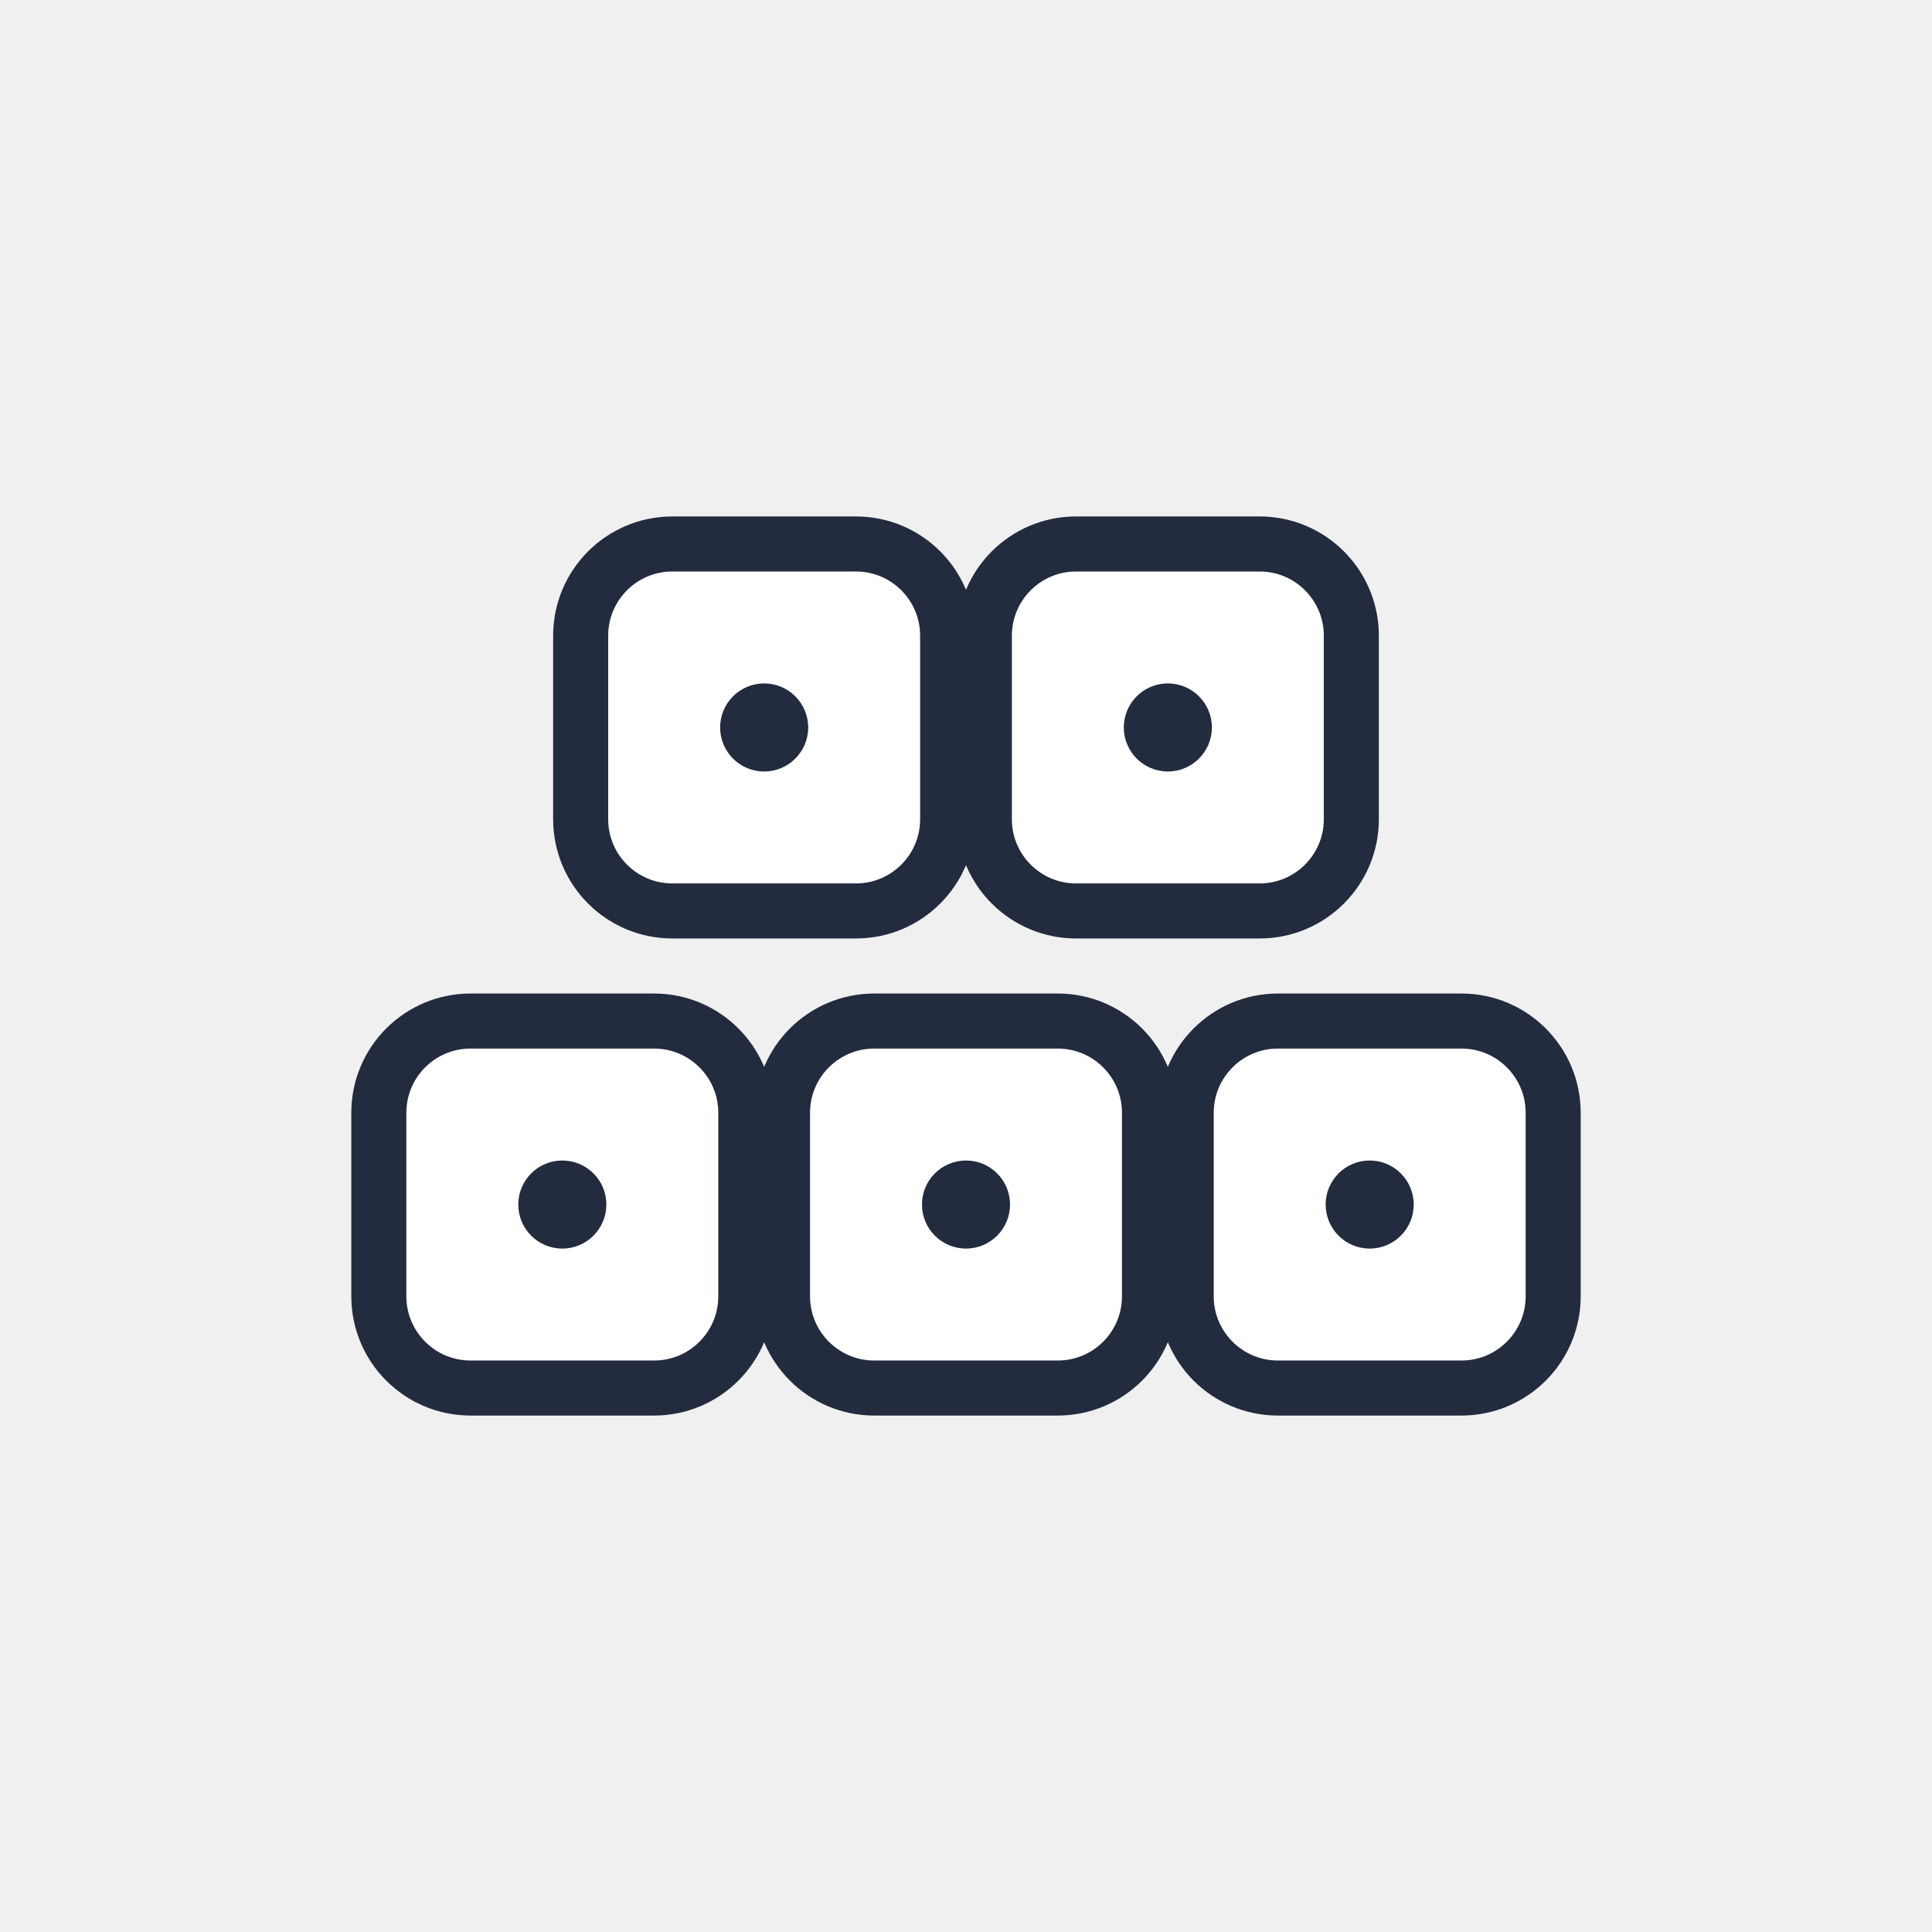
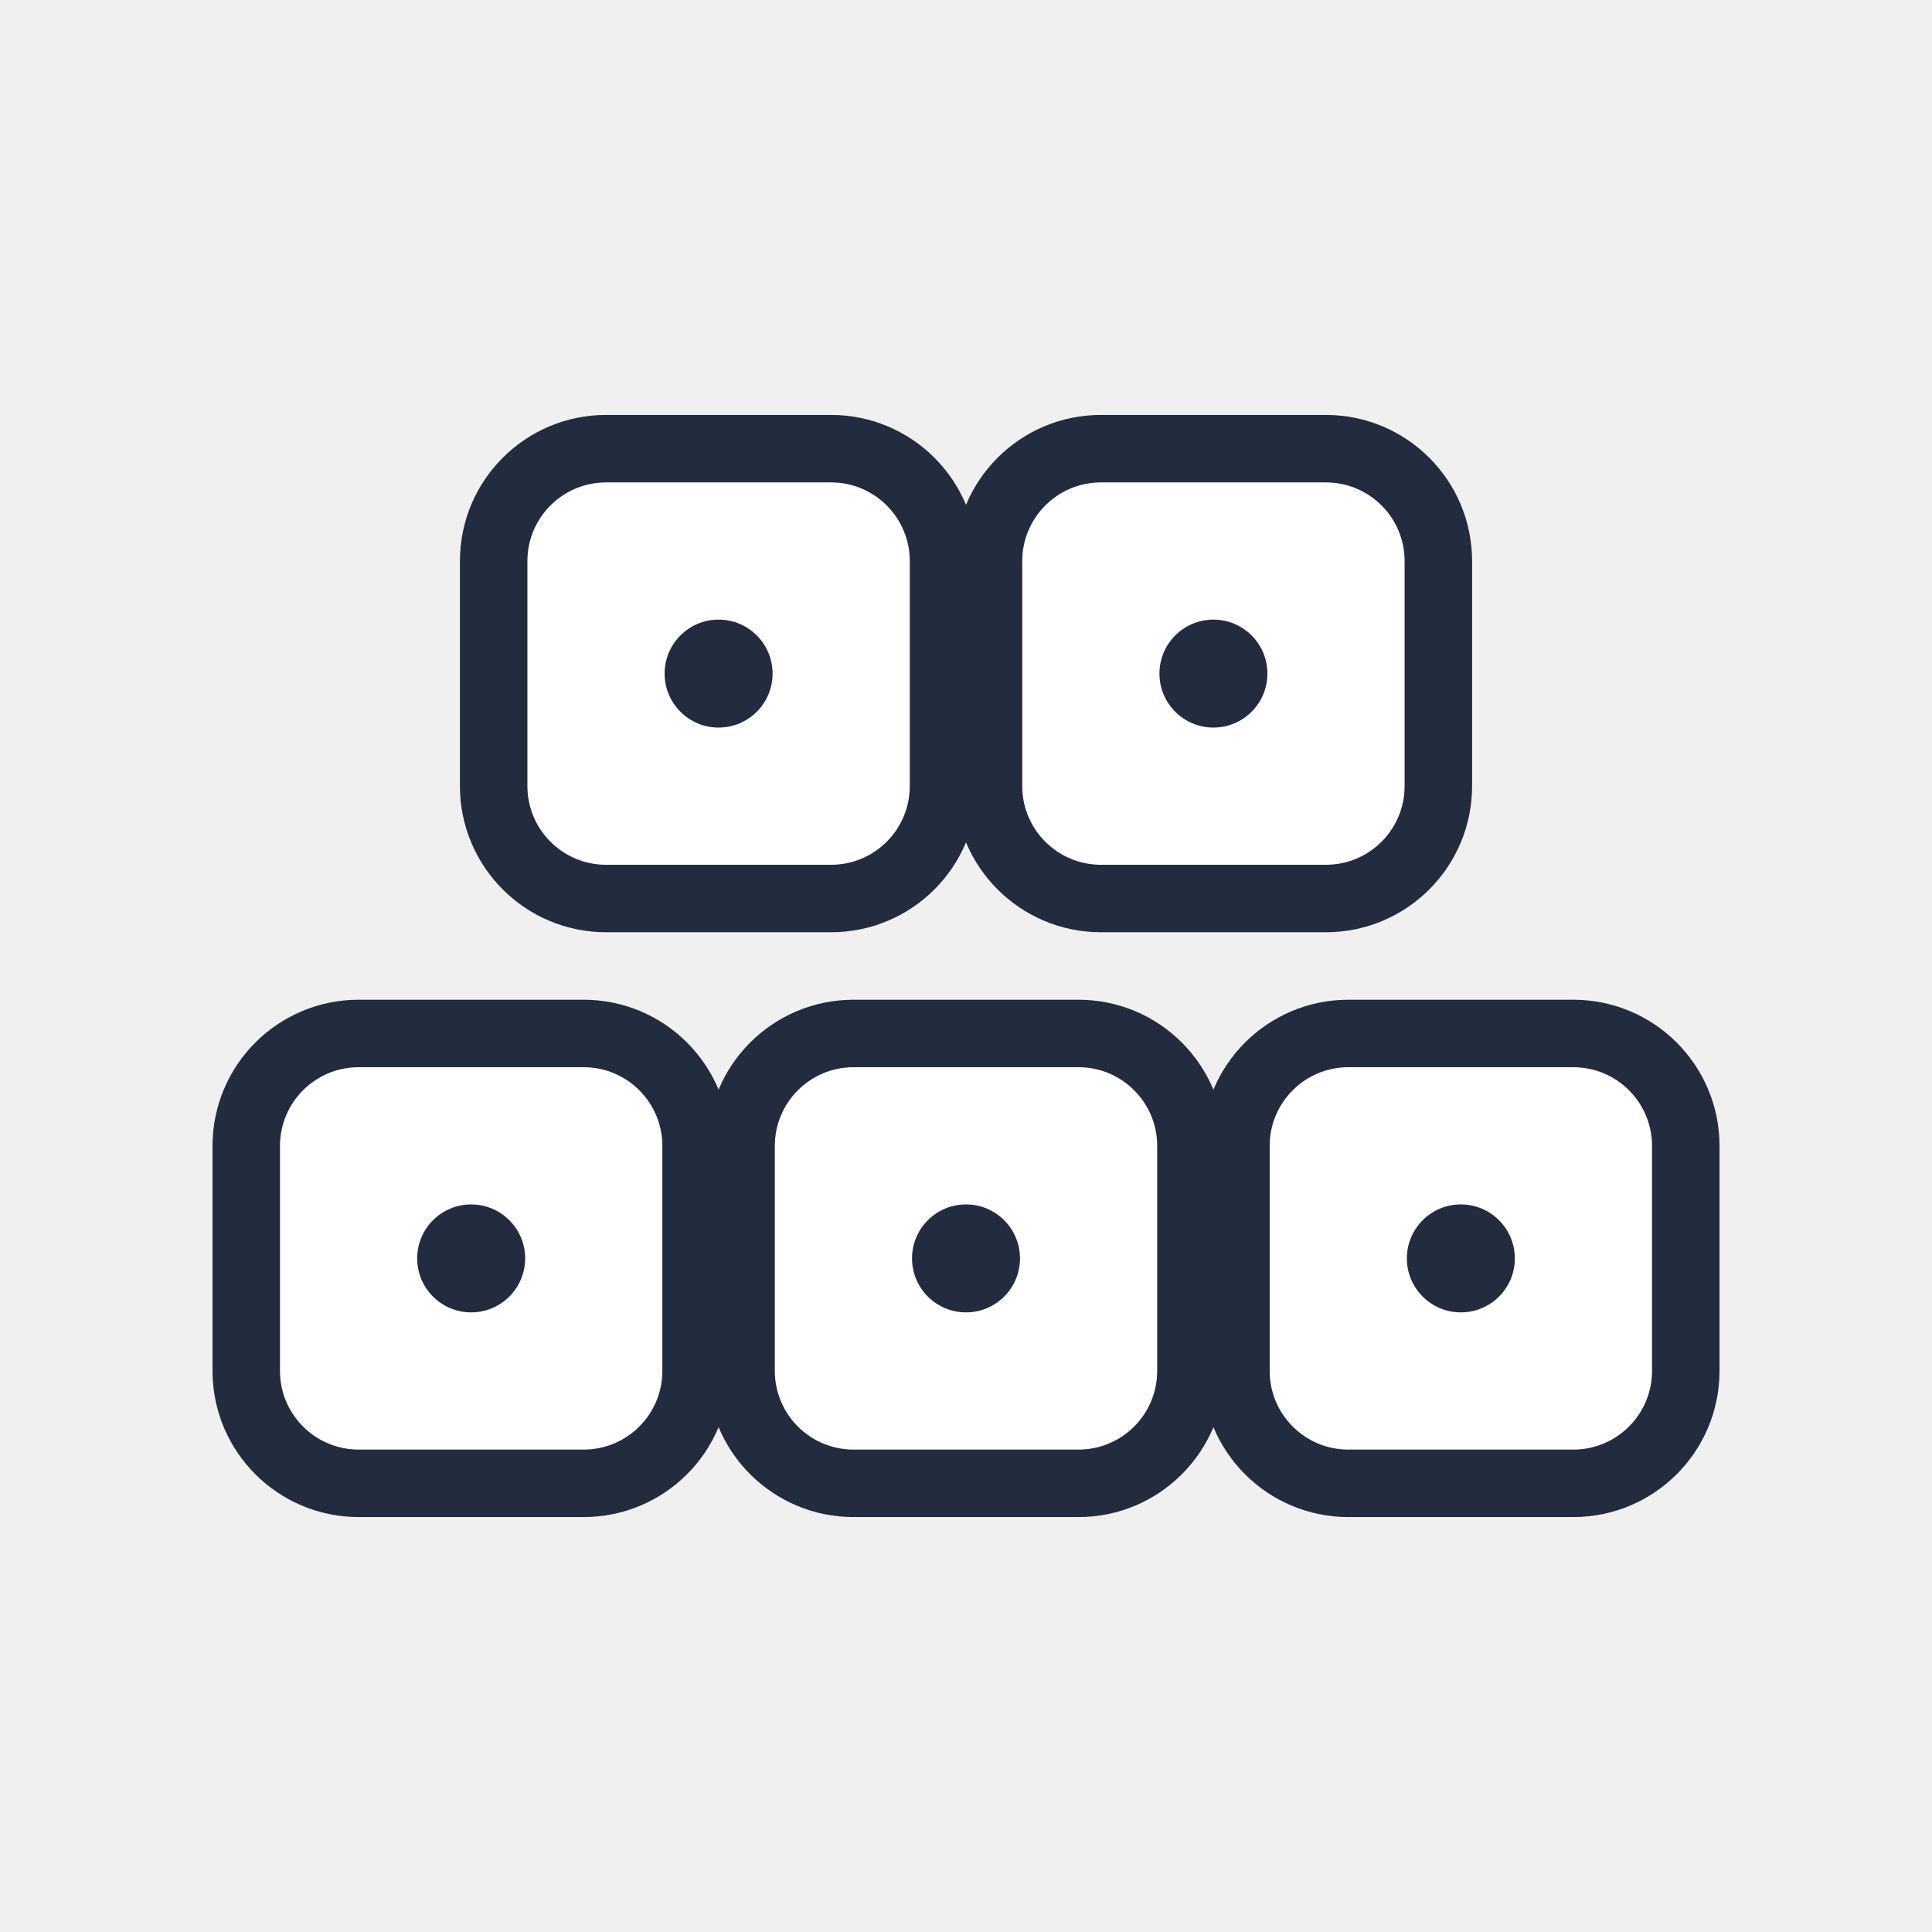
<svg xmlns="http://www.w3.org/2000/svg" width="96" height="96" viewBox="0 0 96 96" fill="none">
-   <svg x="17" y="17" width="62" height="62" viewBox="13 15 68 68" preserveAspectRatio="xMidYMid meet" fill="none">
+   <g transform="translate(-4.529 -6.765) scale(1.11765)">
    <g stroke="#232B3E" stroke-width="3" stroke-linejoin="round">
      <rect x="26" y="26" width="20" height="20" rx="5" fill="#fff" />
      <rect x="48" y="26" width="20" height="20" rx="5" fill="#fff" />
      <rect x="15" y="52" width="20" height="20" rx="5" fill="#fff" />
      <rect x="37" y="52" width="20" height="20" rx="5" fill="#fff" />
      <rect x="59" y="52" width="20" height="20" rx="5" fill="#fff" />
    </g>
    <g fill="#232B3E">
      <circle cx="36" cy="36" r="2.4" />
      <circle cx="58" cy="36" r="2.4" />
      <circle cx="25" cy="62" r="2.4" />
      <circle cx="47" cy="62" r="2.4" />
      <circle cx="69" cy="62" r="2.4" />
    </g>
-   </svg>
+   </g>
</svg>
